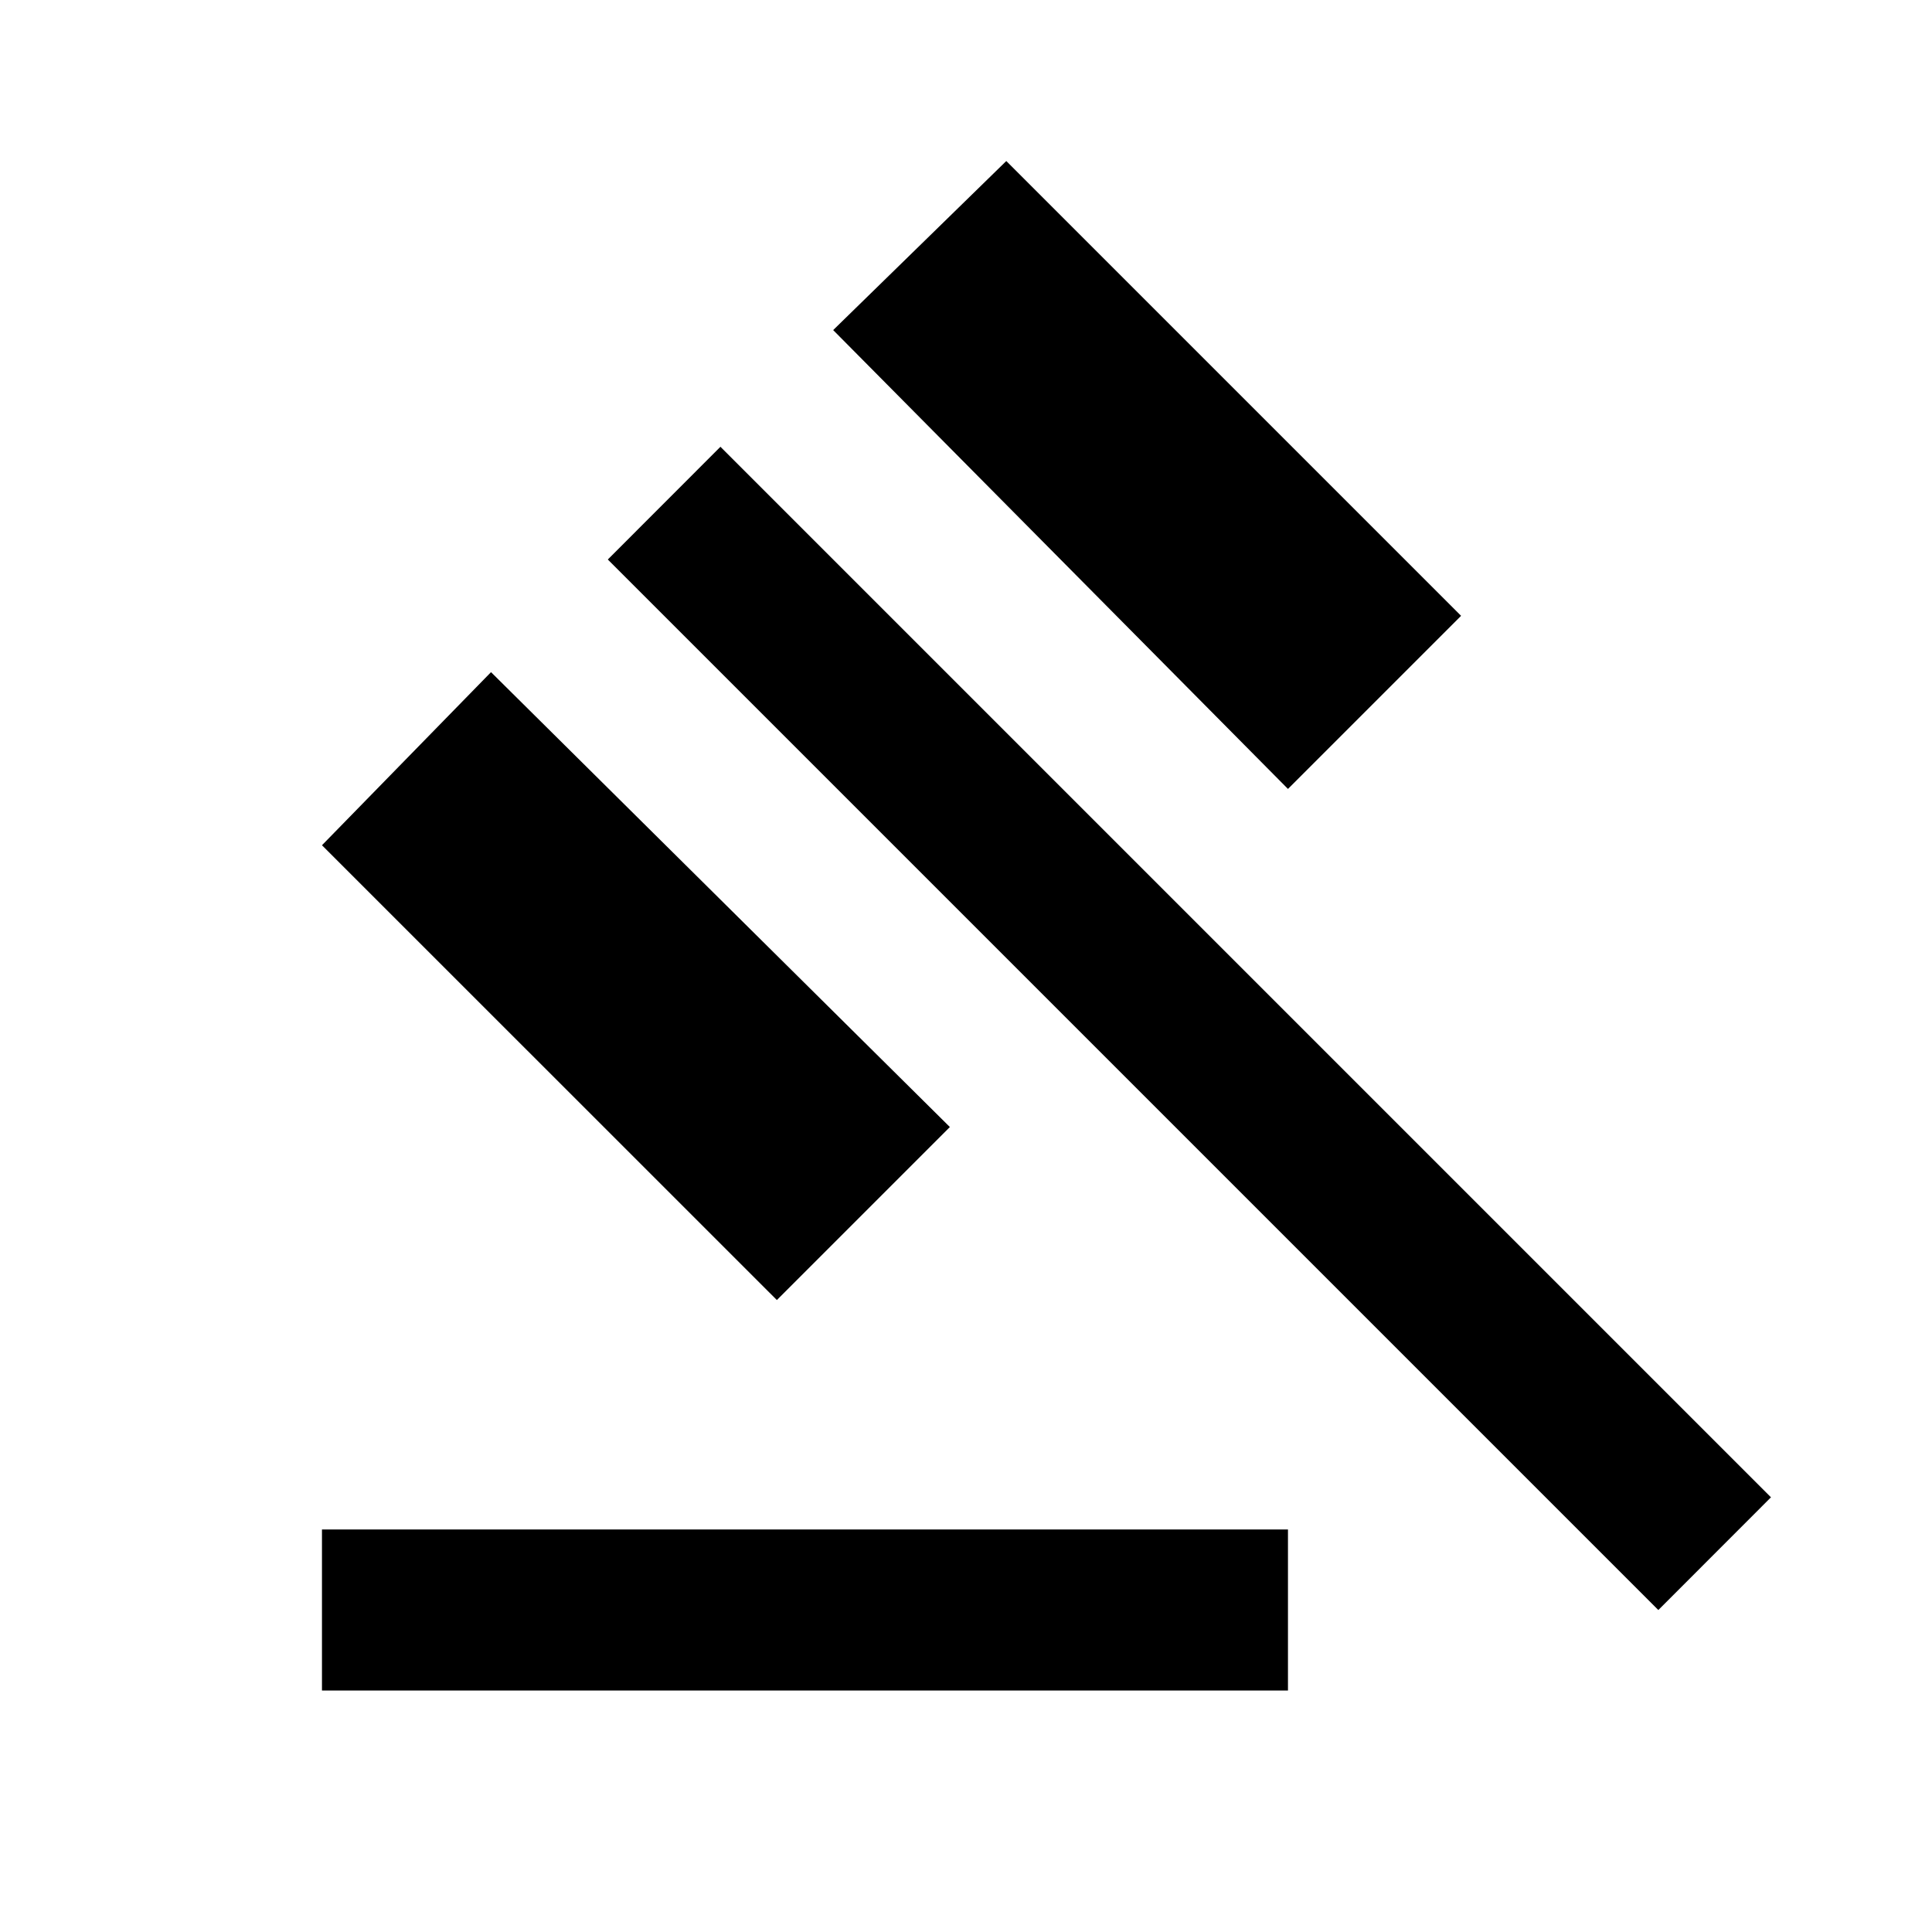
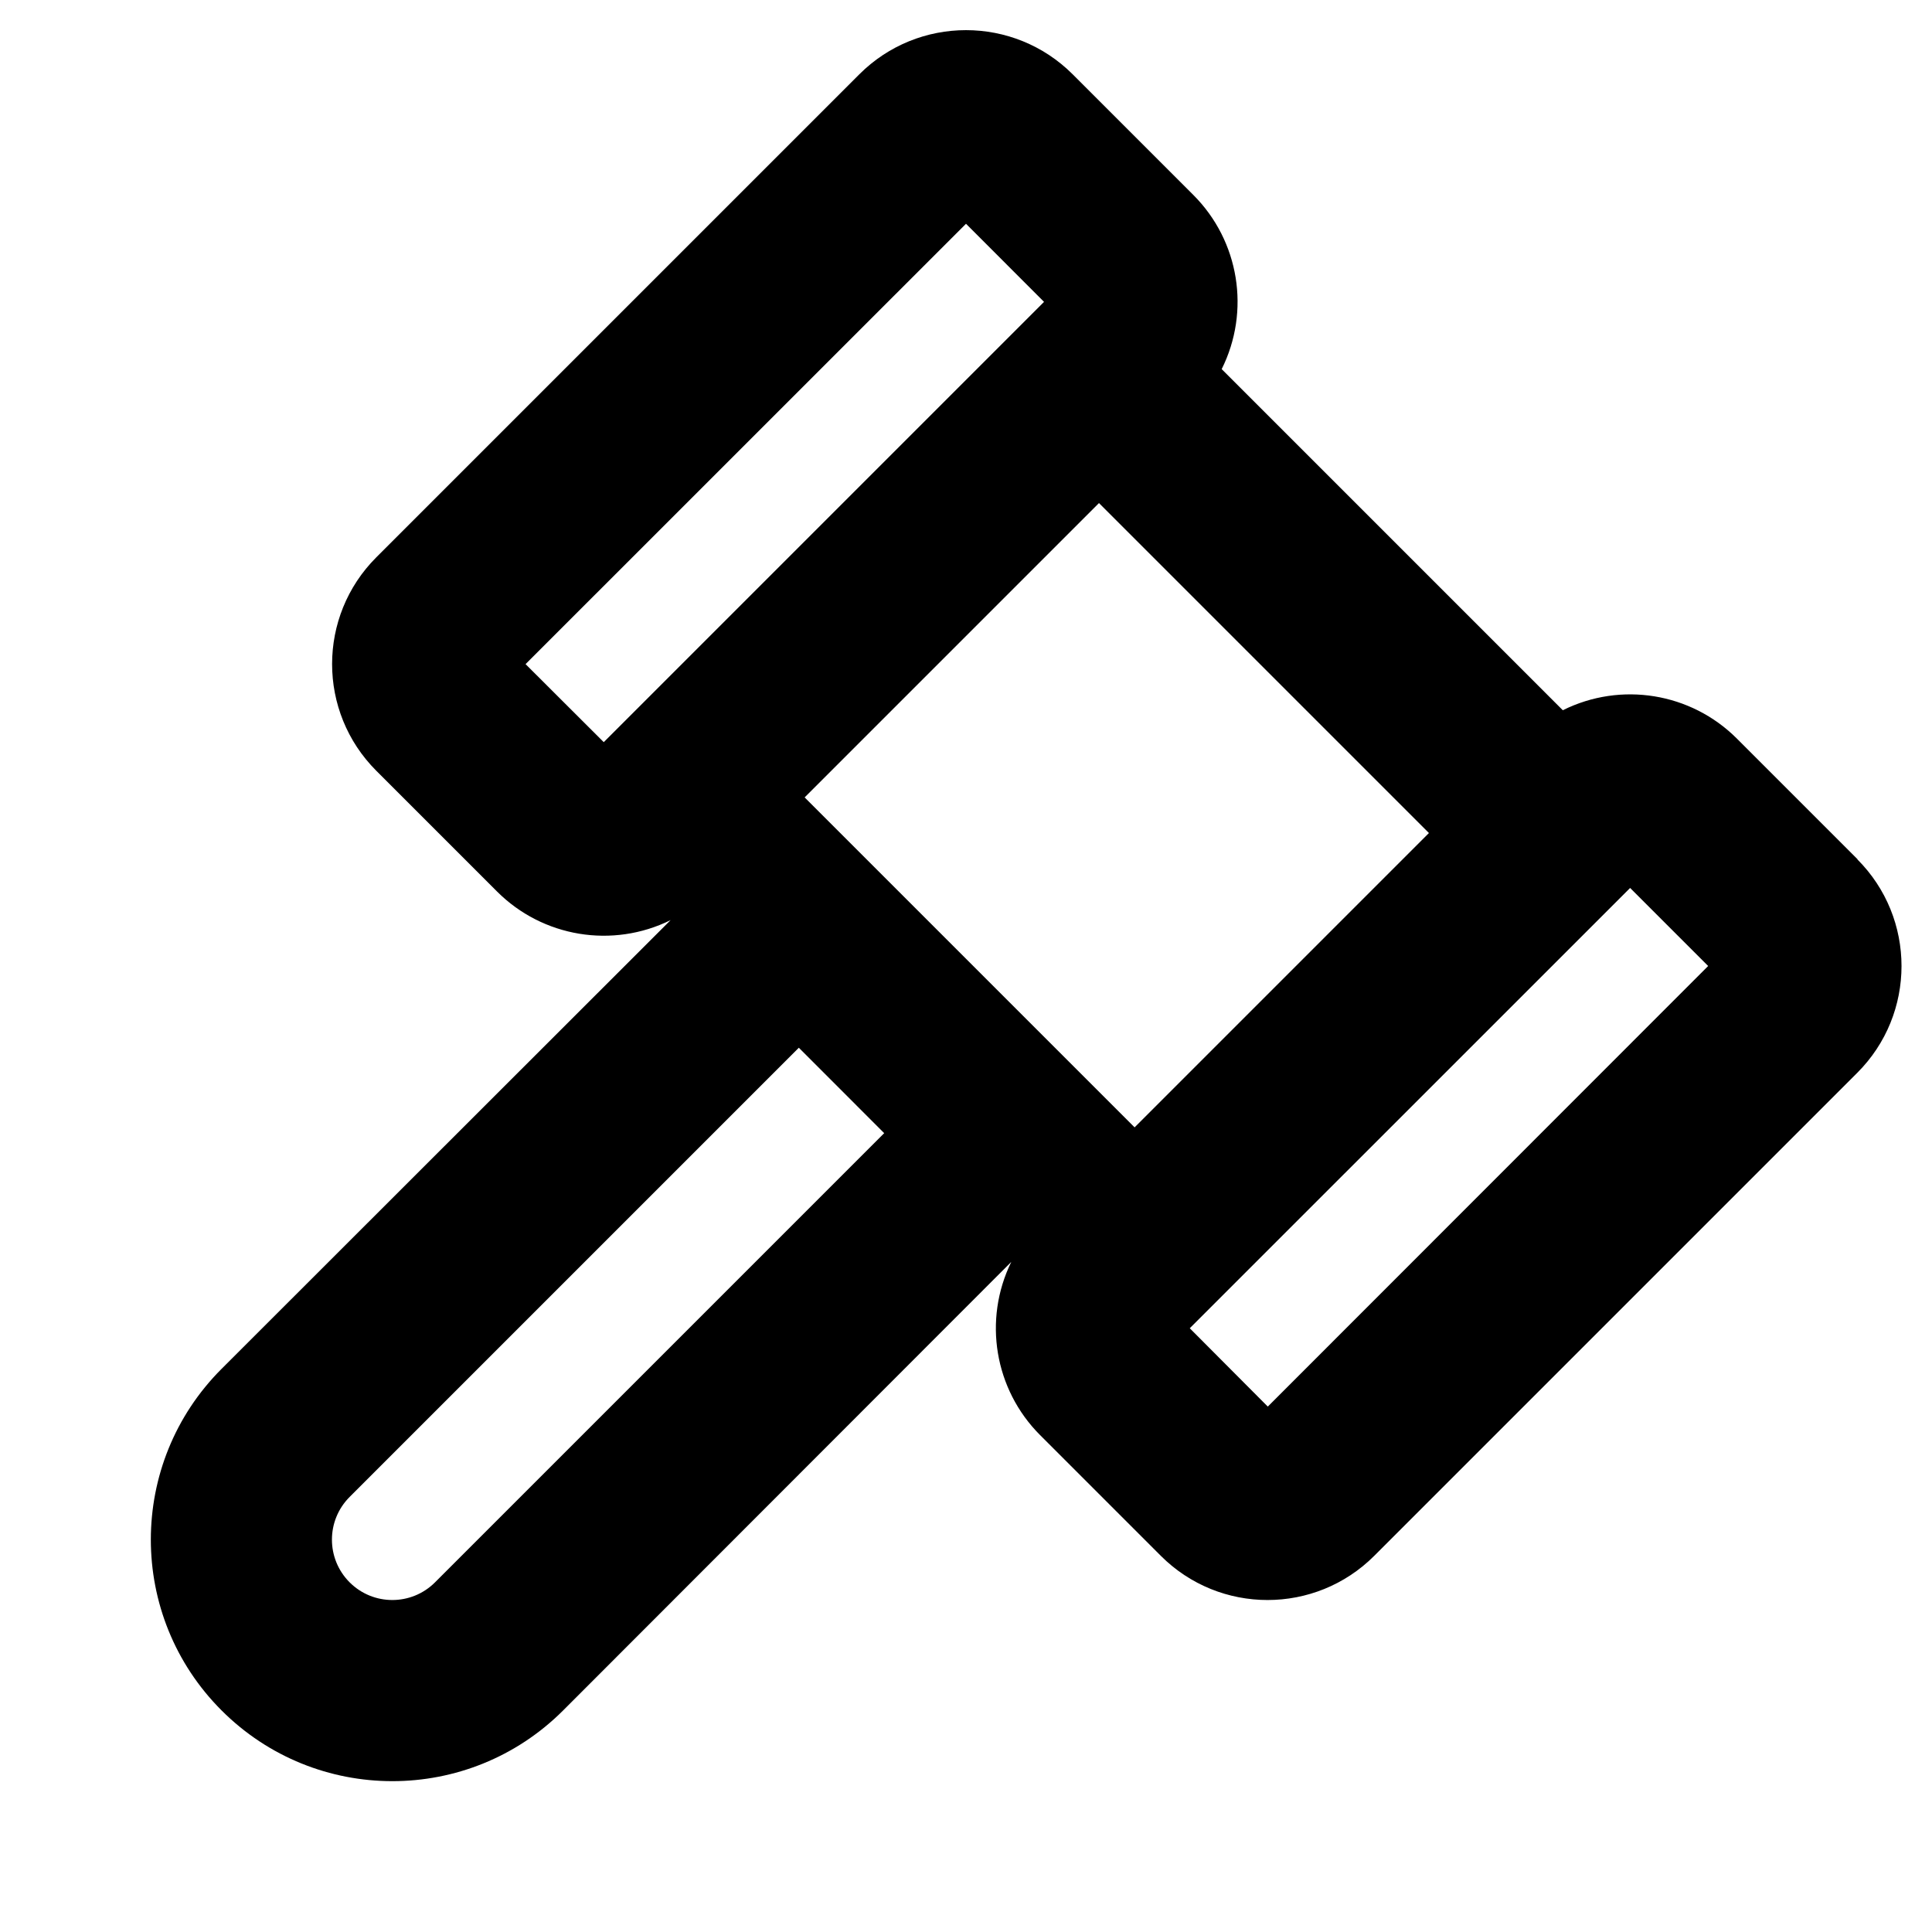
- <svg xmlns="http://www.w3.org/2000/svg" viewBox="0 0 20 20" fill="none">
-   <g id="Icon">
-     <path id="Vector" d="M3.333 17.5V15.833H13.333V17.5H3.333ZM8.042 13.458L3.333 8.75L5.083 6.958L9.833 11.667L8.042 13.458ZM13.333 8.167L8.625 3.417L10.417 1.667L15.125 6.375L13.333 8.167ZM17.167 16.667L6.292 5.792L7.458 4.625L18.333 15.5L17.167 16.667Z" fill="currentColor" />
-   </g>
+ <svg xmlns="http://www.w3.org/2000/svg" viewBox="0 0 256 256" fill="currentColor">
+   <path d="M246.14,113.86l-16-16a20,20,0,0,0-23.06-3.75l-45.2-45.2a20,20,0,0,0-3.74-23.06l-16-16a20,20,0,0,0-28.28,0l-64,64a20,20,0,0,0,0,28.28l16,16a20,20,0,0,0,23,3.79L29.36,181.38a32,32,0,0,0,45.26,45.26L134,167.21a20,20,0,0,0,3.81,22.94l16,16a20,20,0,0,0,28.29,0l64-64a20,20,0,0,0,0-28.29ZM80,98.34,69.64,88,128,29.65,138.34,40ZM57.64,209.67a8,8,0,0,1-11.31-11.32l59.52-59.52,11.31,11.32Zm92.7-60.29-43.72-43.72,39-39,43.72,43.72Zm17.65,37L157.65,176,216,117.66,226.34,128Z" />
</svg>
